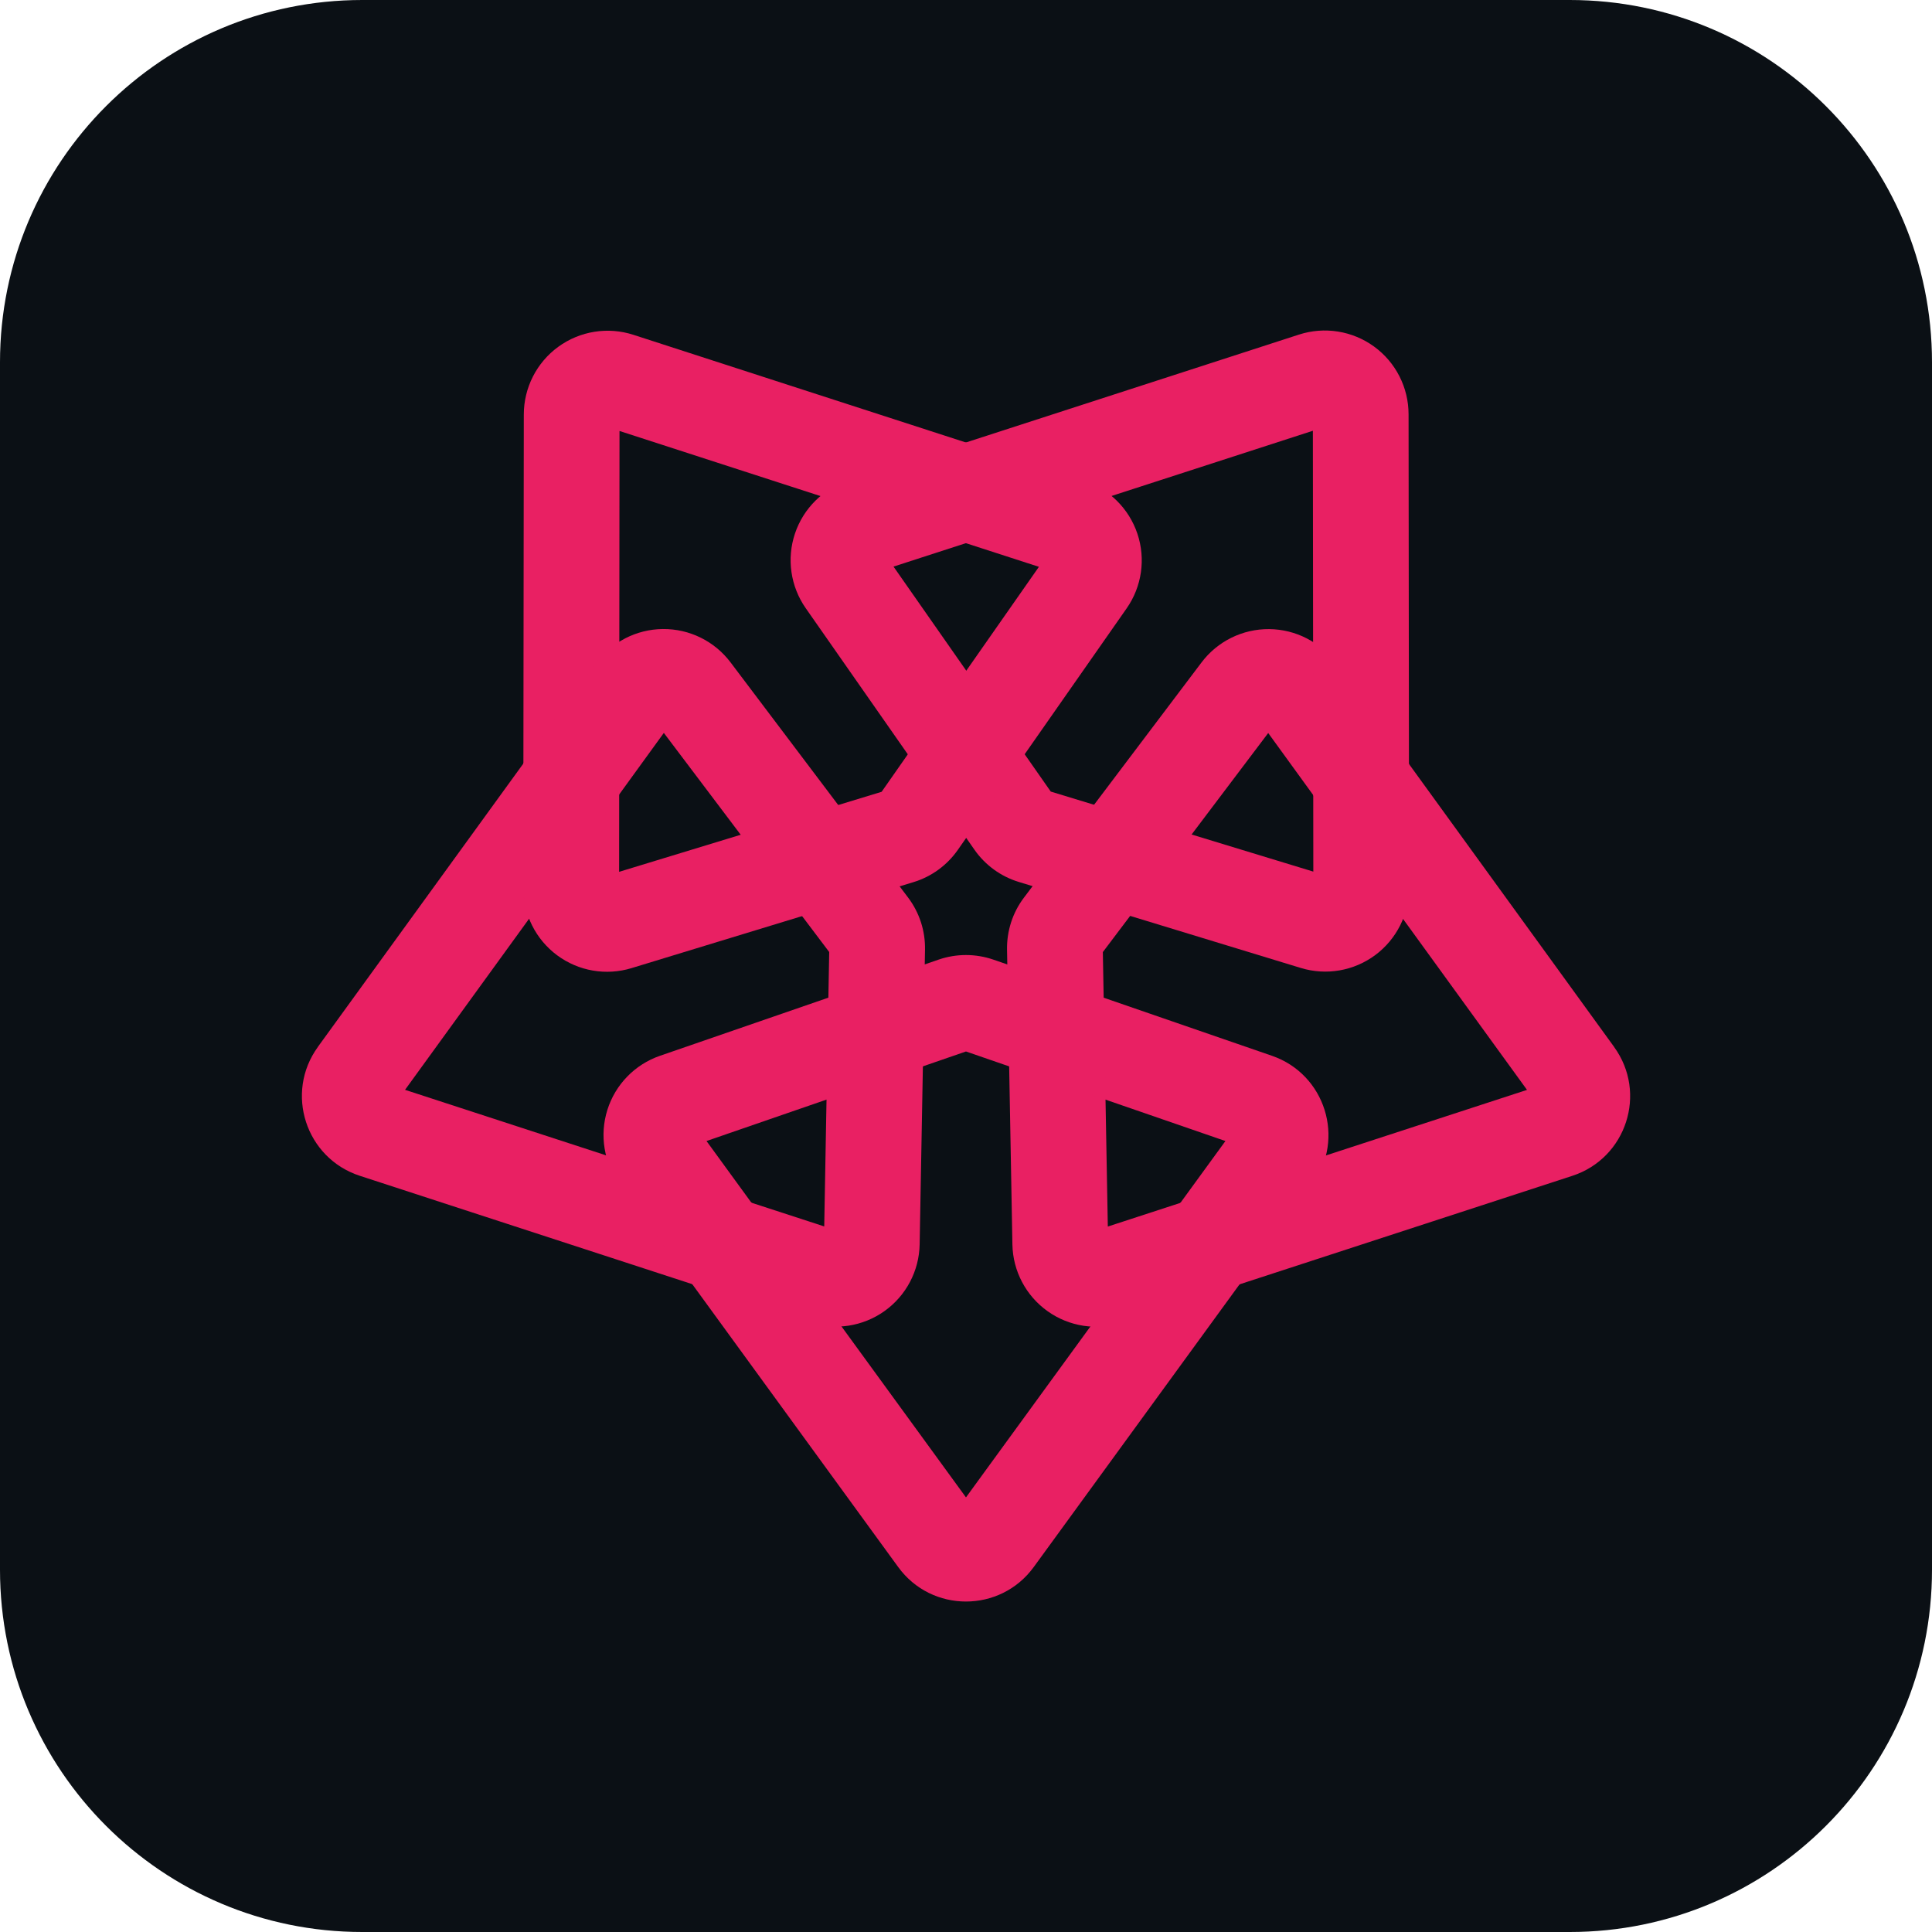
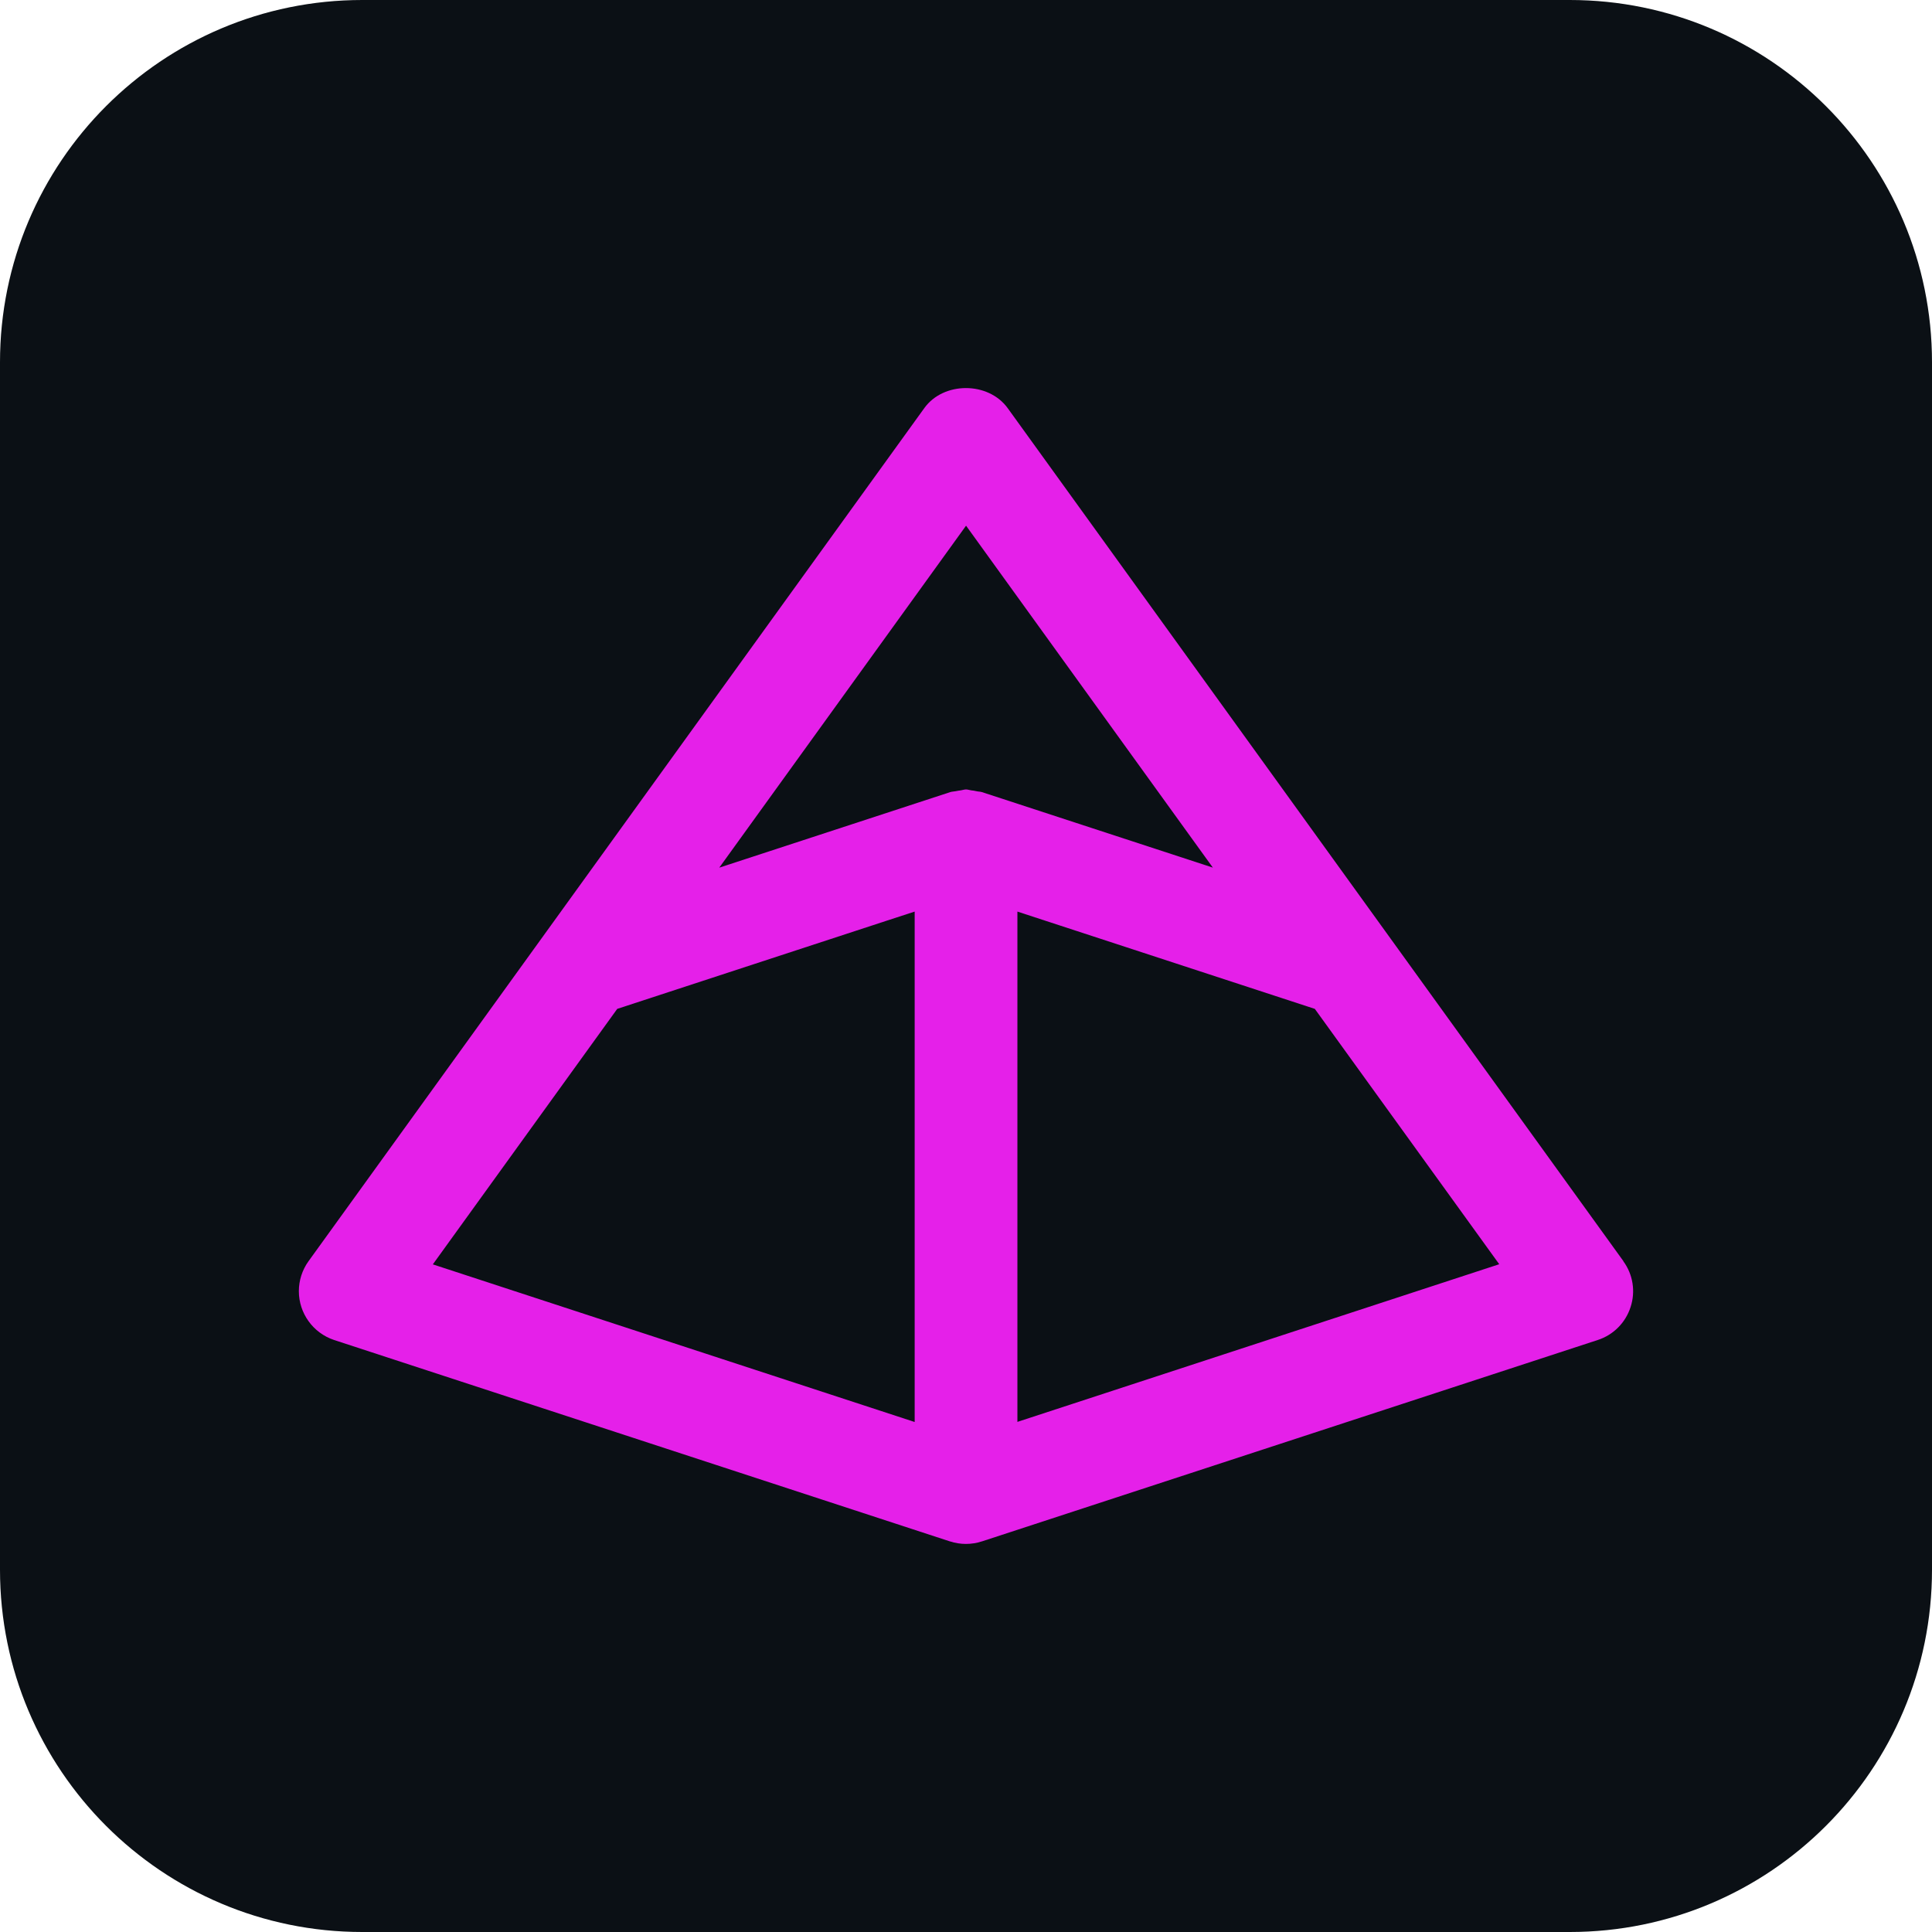
<svg xmlns="http://www.w3.org/2000/svg" viewBox="0 0 32 32" width="32" height="32">
  <rect width="32" height="32" rx="6" fill="#0B1015" />
-   <g transform="translate(5, 5) scale(0.9167)" fill="#E92063">
-     <path d="M13.223 22.86c-.605.83-1.844.83-2.448 0L5.74 15.944a1.514 1.514 0 01.73-2.322l5.035-1.738c.32-.11.668-.11.988 0l5.035 1.738c.962.332 1.329 1.5.73 2.322l-5.035 6.916zm-1.224-1.259l4.688-6.439-4.688-1.618-4.688 1.618L12 21.602z" />
-     <path d="M23.71 13.463c.604.832.221 2.01-.756 2.328l-8.133 2.652a1.514 1.514 0 01-1.983-1.412l-.097-5.326c-.006-.338.101-.67.305-.94l3.209-4.25a1.514 1.514 0 012.434.022l5.022 6.926zm-1.574.775L17.46 7.79l-2.988 3.958.09 4.959 7.574-2.469z" />
-     <path d="M18.016.591a1.514 1.514 0 011.98 1.44l.009 8.554a1.514 1.514 0 01-1.956 1.45l-5.095-1.554a1.514 1.514 0 01-.8-.58l-3.05-4.366a1.514 1.514 0 01.774-2.308L18.016.591zm.25 1.738L10.69 4.783l2.841 4.065 4.744 1.446-.008-7.965z" />
-     <path d="M5.99.595a1.514 1.514 0 00-1.98 1.44L4 10.588a1.514 1.514 0 001.956 1.45l5.095-1.554c.323-.098.605-.303.799-.58l3.052-4.366a1.514 1.514 0 00-.775-2.308L5.99.595zm-.25 1.738l7.577 2.454-2.842 4.065-4.743 1.446.007-7.965z" />
-     <path d="M.29 13.461c-.604.832-.221 2.01.756 2.329l8.133 2.651a1.514 1.514 0 001.983-1.412l.097-5.325a1.515 1.515 0 00-.305-.94L7.745 6.513a1.514 1.514 0 00-2.434.023L.289 13.461zm1.574.776L6.54 7.788l2.988 3.959-.09 4.958-7.574-2.468z" />
-     <path d="M16.942 17.751l1.316-1.806c.119-.164.2-.341.245-.523l-2.63.858-1.627 2.235a1.51 1.51 0 00.575-.072l2.121-.692zM12.746 11.971l.033 1.842 1.742.602-.034-1.843-1.741-.6zM20.003 8.349l-1.314-1.812a1.513 1.513 0 00-.419-.393l.003 2.767 1.624 2.24c.07-.173.108-.364.108-.566l-.002-2.236zM14.965 11.095l-1.762-.537 1.11-1.471 1.762.537-1.11 1.47zM12.004 9.685l1.056-1.51-1.056-1.51-1.056 1.51 1.056 1.51zM9.368 3.509c.145-.122.316-.219.51-.282l2.12-.686 2.13.69c.191.062.36.157.503.276l-2.634.853-2.629-.851zM10.801 10.562L9.691 9.09l-1.762.537 1.11 1.47 1.762-.537zM4.105 11.146L5.733 8.9l.003-2.763c-.16.1-.305.232-.425.398L4.003 8.339l-.002 2.25c0 .198.037.386.104.557zM11.254 11.97l-1.741.601-.034 1.843 1.742-.601.033-1.843zM9.75 18.513l-1.628-2.237-2.629-.857c.046.183.127.36.247.525l1.313 1.804 2.126.693c.192.062.385.085.571.072z" />
+   <g transform="translate(4.95, 6.4) scale(0.16)">
+     <path fill="#E520E9" d="M137.124 90.563 73.371 2.241c-2.007-2.757-6.633-2.757-8.62 0L.998 90.563A5.317 5.317 0 0 0 0 93.664a5.332 5.332 0 0 0 3.643 5.05l63.754 20.851h.01a5.313 5.313 0 0 0 3.294 0h.01l63.753-20.85a5.266 5.266 0 0 0 3.394-3.406 5.244 5.244 0 0 0-.749-4.746h.015Zm-68.06-76.151 25.553 35.403-23.896-7.813c-.185-.06-.38-.05-.564-.094a3.49 3.49 0 0 0-.55-.09c-.184-.025-.359-.095-.543-.095-.185 0-.355.07-.54.095-.184.02-.369.05-.548.09-.19.035-.385.035-.554.094L43.67 49.77l-.15.05L69.074 14.41h-.01ZM32.96 64.438l27.819-9.104 2.97-.967v52.838l-49.88-16.318 19.09-26.449Zm41.424 42.757V54.367l30.788 10.071 19.091 26.434-49.884 16.323h.005Z" />
  </g>
</svg>
